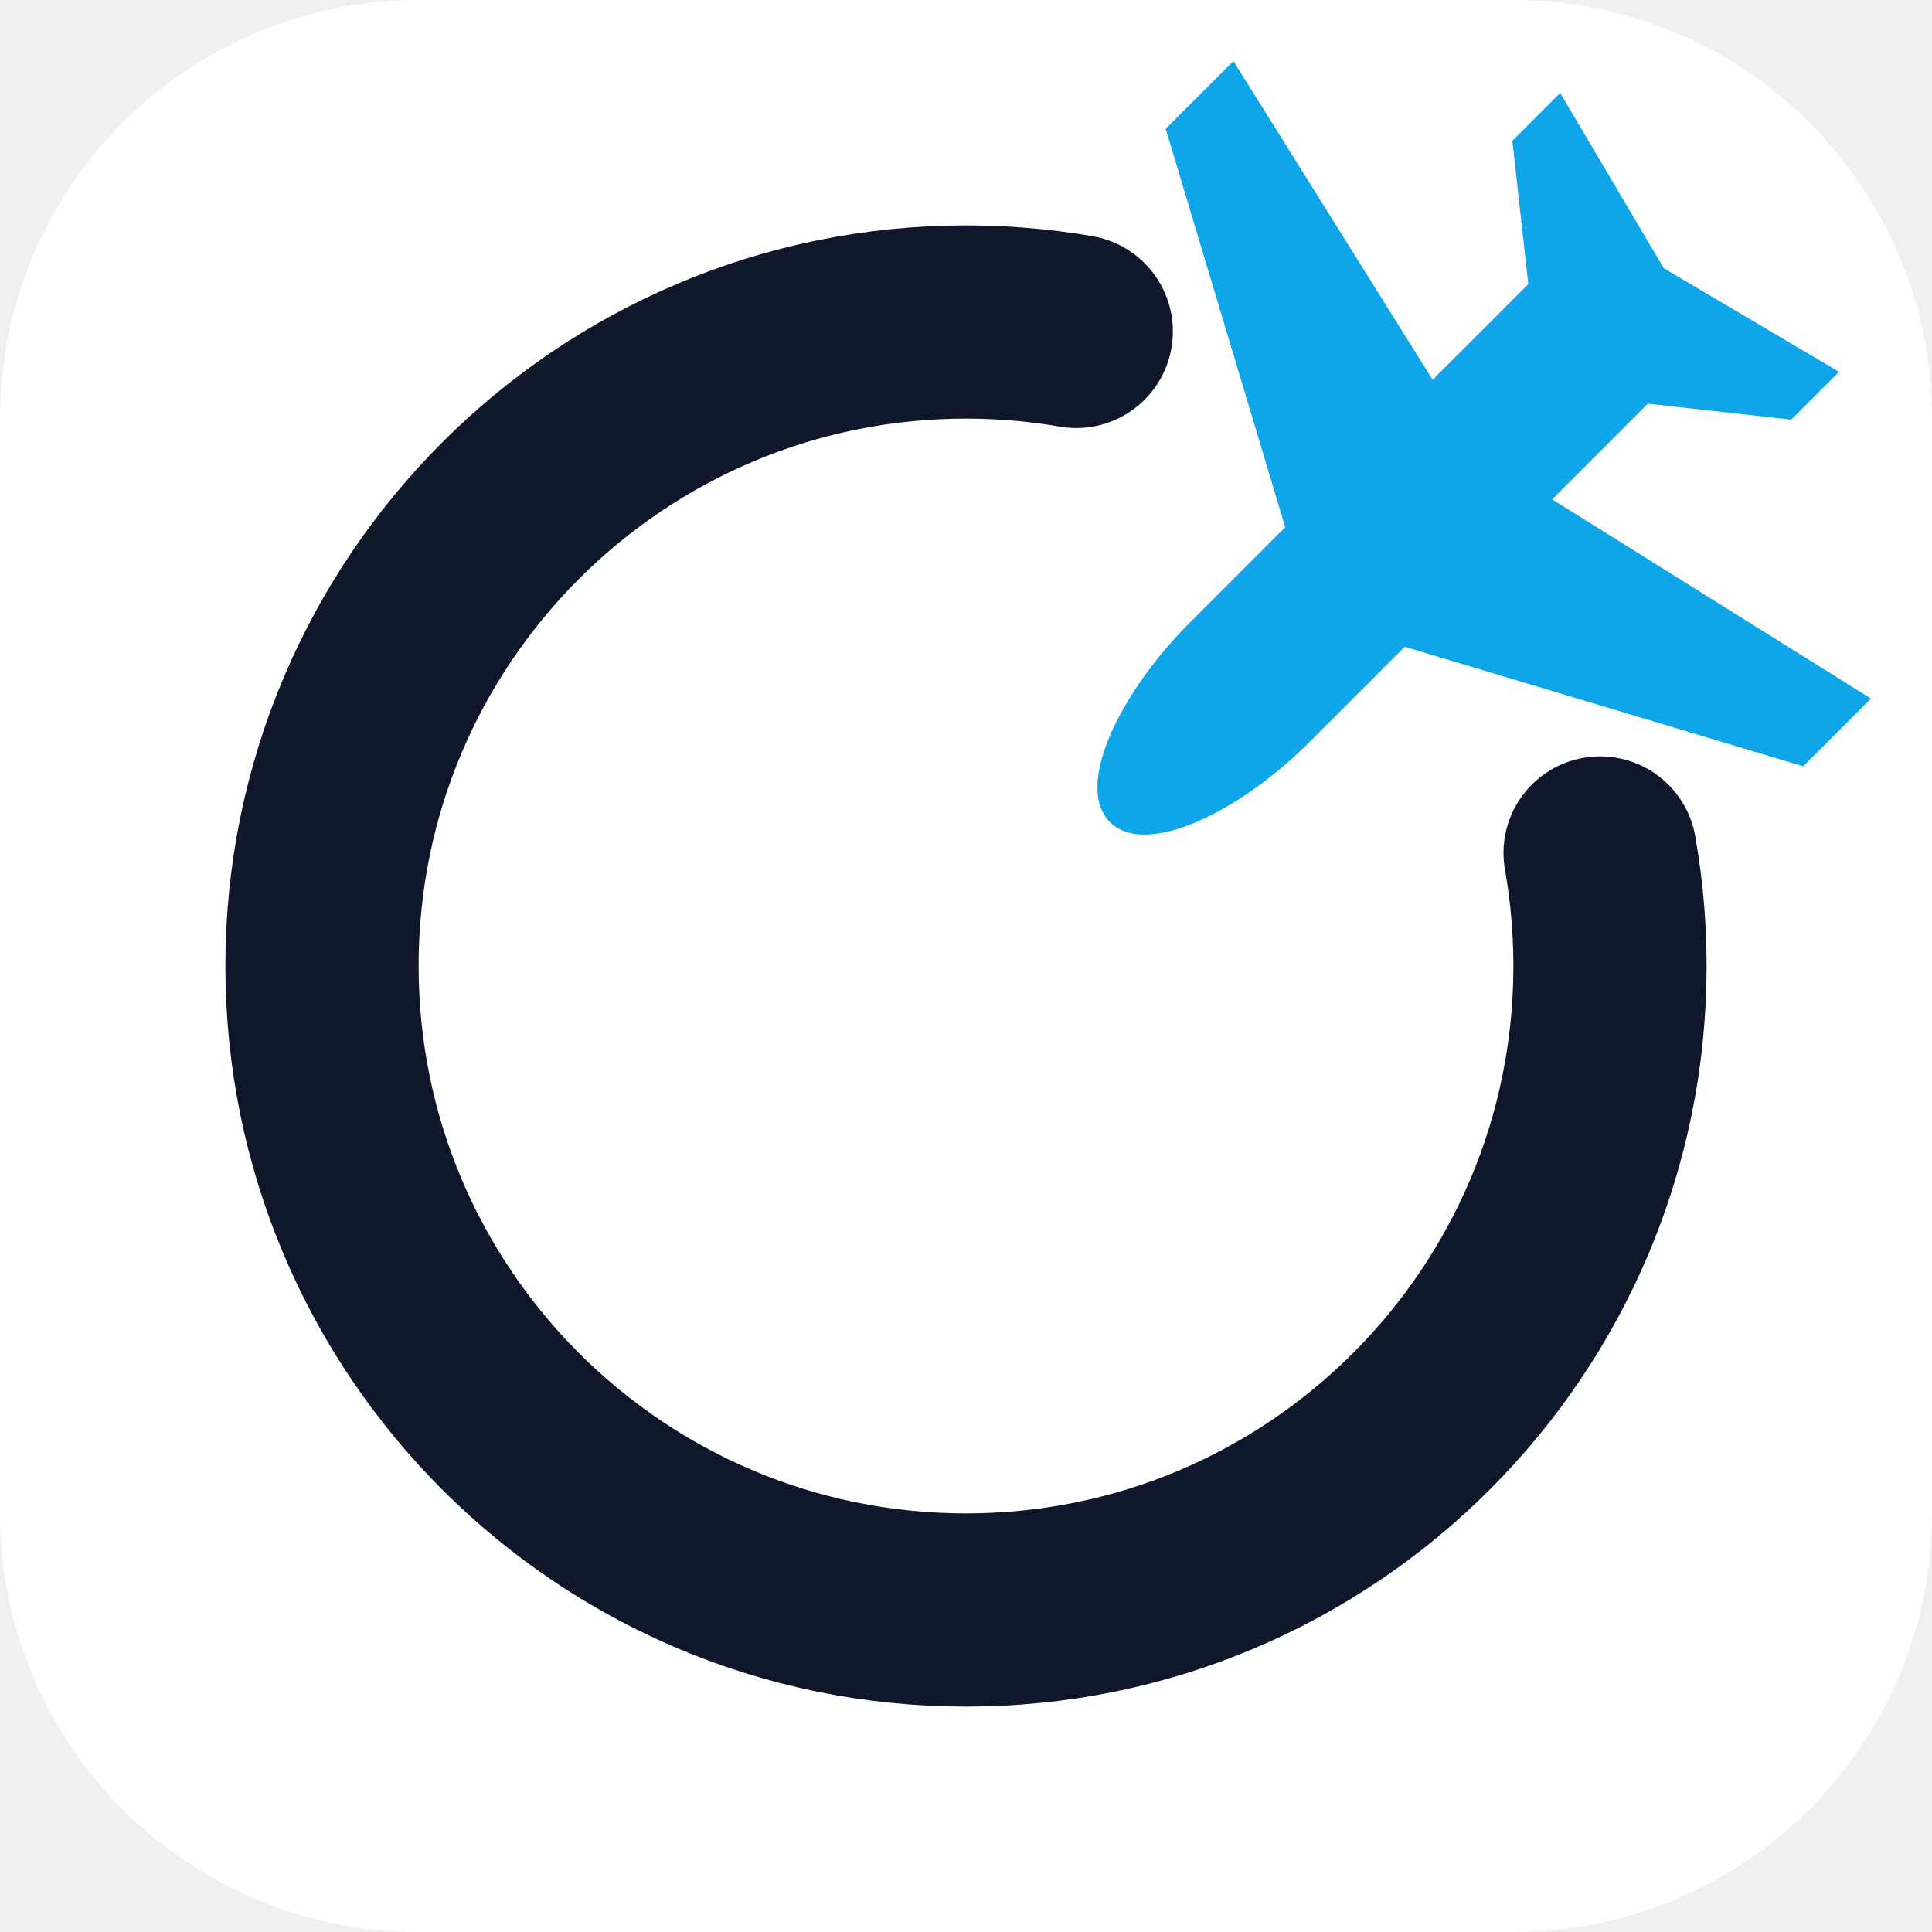
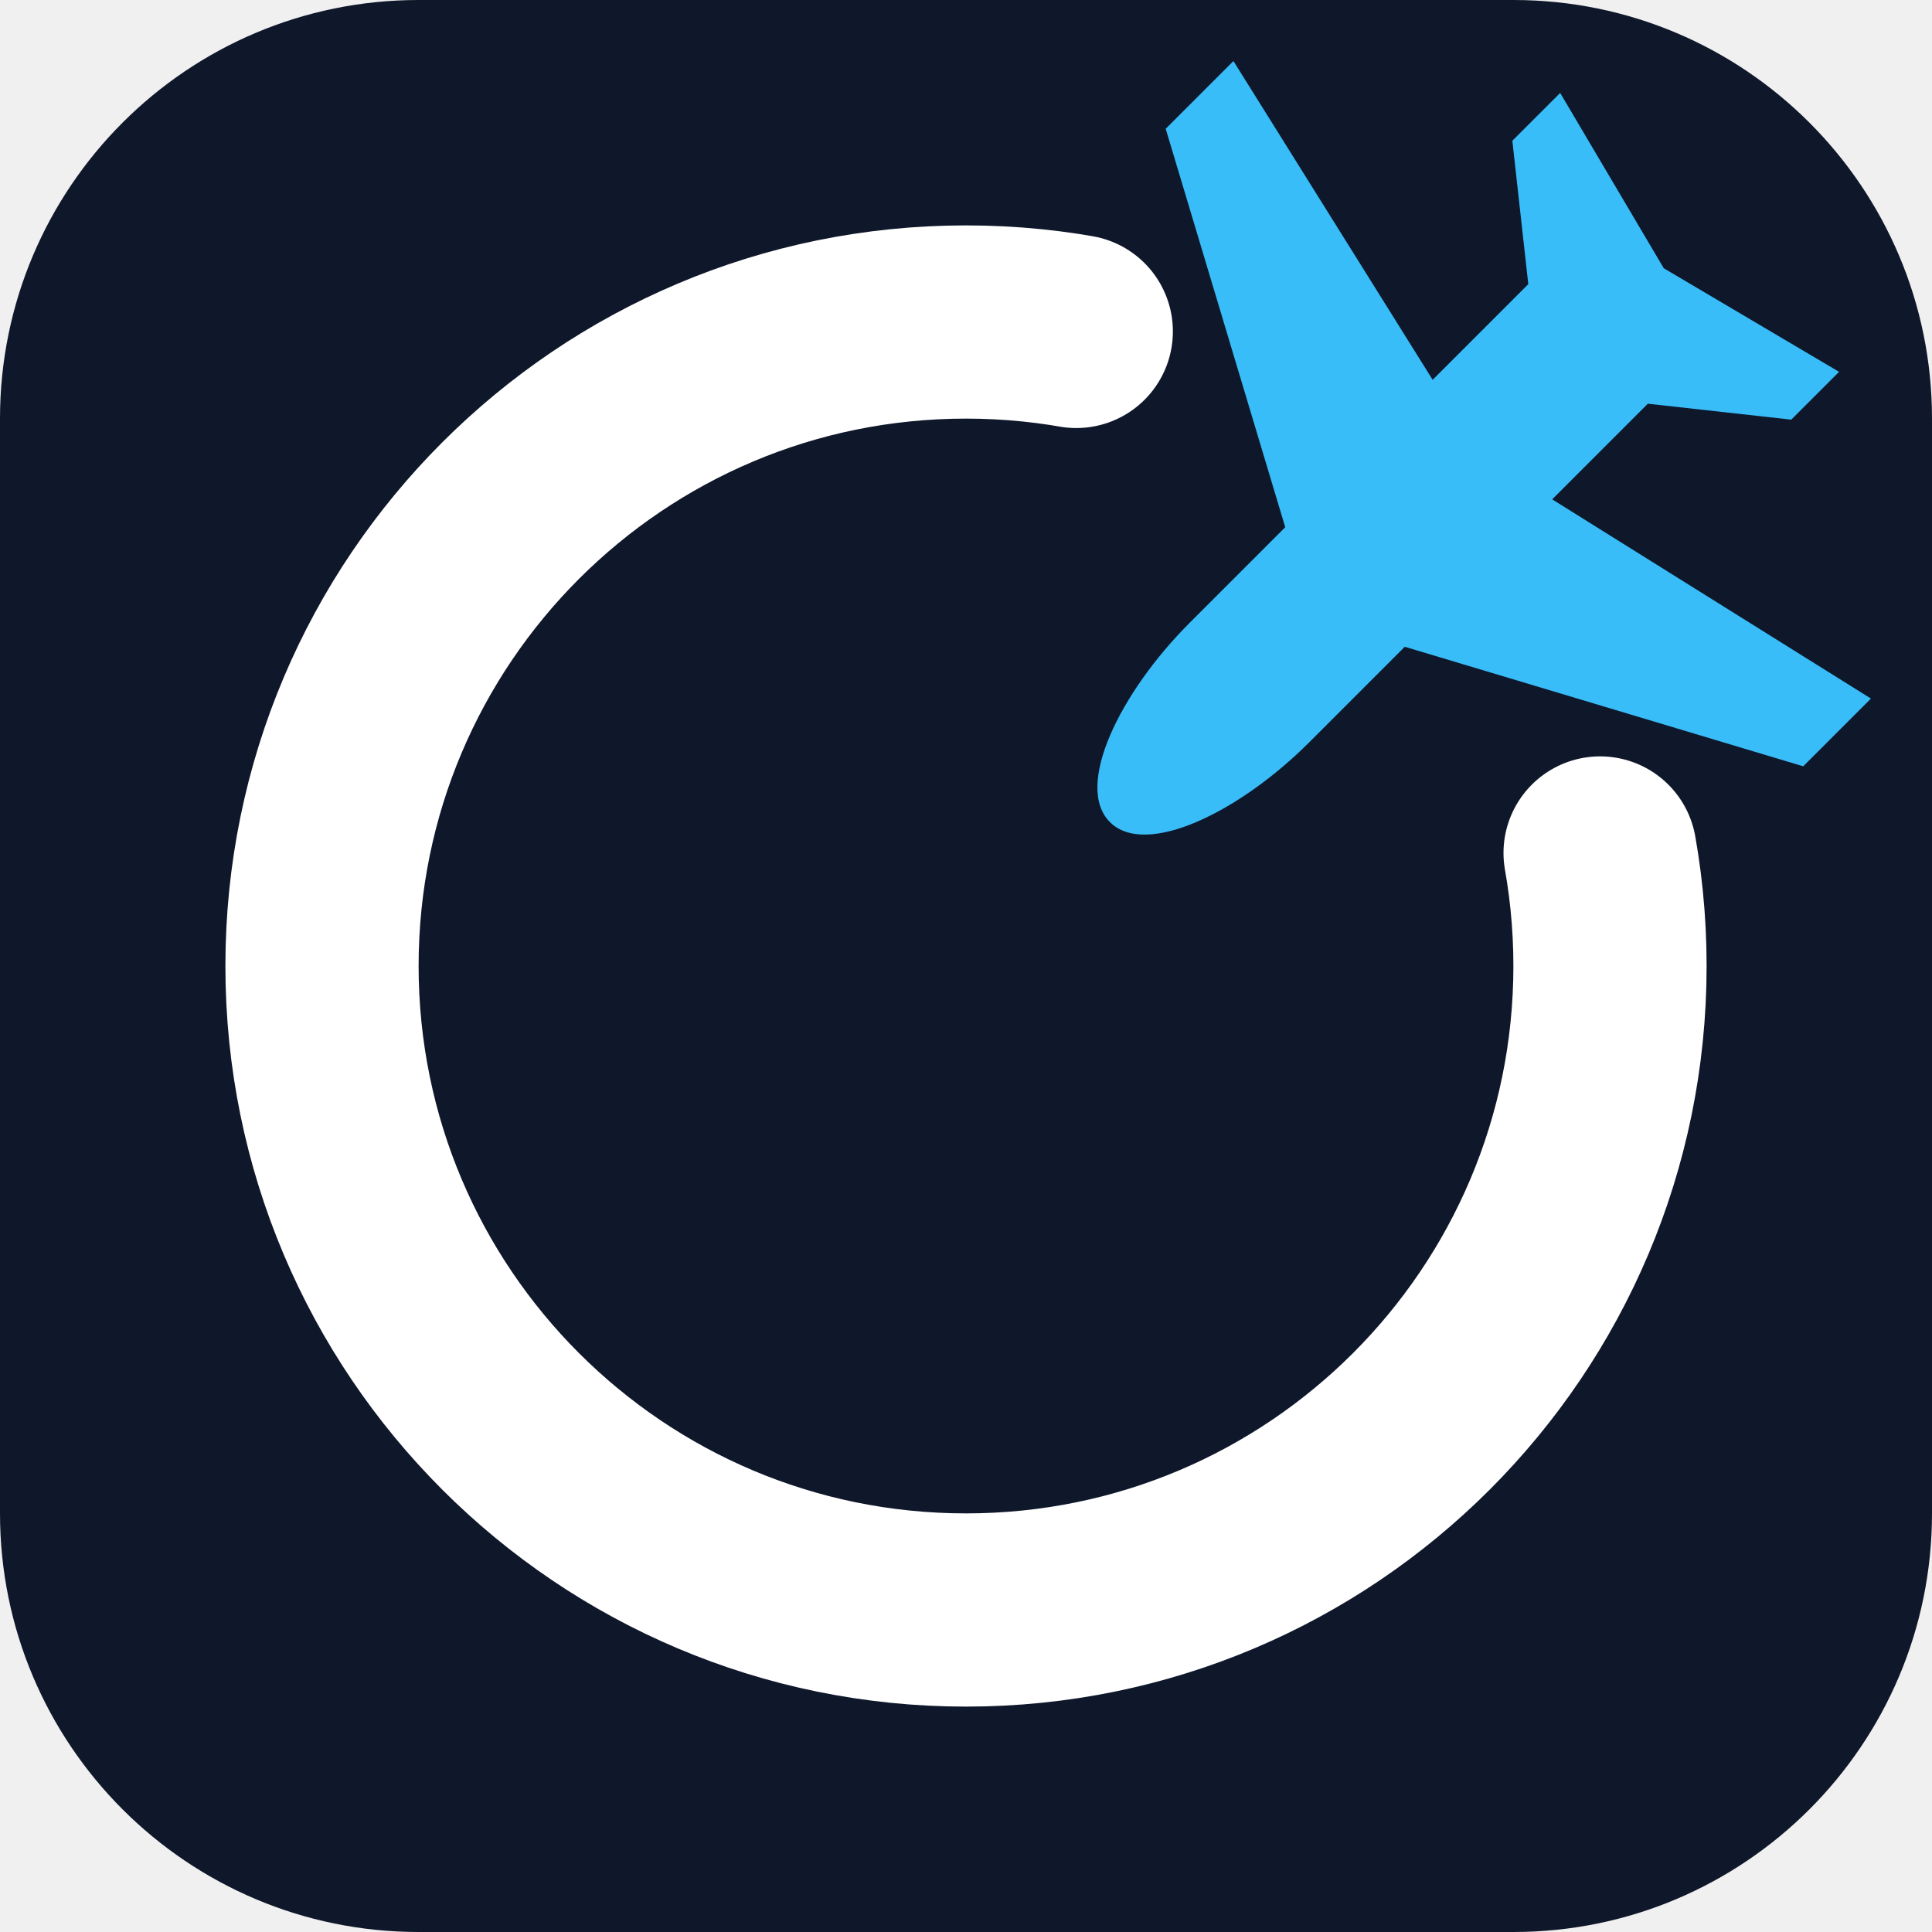
<svg xmlns="http://www.w3.org/2000/svg" viewBox="0 0 120 120">
-   <rect width="120" height="120" rx="26" fill="#FFFFFF" />
-   <circle cx="60" cy="60" r="40" fill="none" stroke="#0F172A" stroke-width="12" stroke-dasharray="195.4 48.9" stroke-linecap="round" />
-   <path fill="#0EA5E9" transform="translate(87.5,32.5) rotate(225) scale(1.75)" d="M0,-15 C1.8,-15 3,-11.5 3,-8 L3,-3.2 L16,3.8 L16,7.2 L3,4.2 L3,9 L7,12.2 L7,14.6 L0,12.8 L-7,14.6 L-7,12.2 L-3,9 L-3,4.2 L-16,7.2 L-16,3.8 L-3,-3.2 L-3,-8 C-3,-11.5 -1.8,-15 0,-15 Z" />
+   <rect width="120" height="120" rx="26" fill="#0F172A" />
+   <circle cx="60" cy="60" r="40" fill="none" stroke="#FFFFFF" stroke-width="12" stroke-dasharray="195.4 48.9" stroke-linecap="round" />
+   <path fill="#38BDF8" transform="translate(87.5,32.5) rotate(225) scale(1.75)" d="M0,-15 C1.8,-15 3,-11.5 3,-8 L3,-3.2 L16,3.8 L16,7.2 L3,4.2 L3,9 L7,12.2 L7,14.6 L0,12.8 L-7,14.6 L-7,12.2 L-3,9 L-3,4.2 L-16,7.2 L-16,3.8 L-3,-3.2 L-3,-8 C-3,-11.5 -1.8,-15 0,-15 Z" />
</svg>
